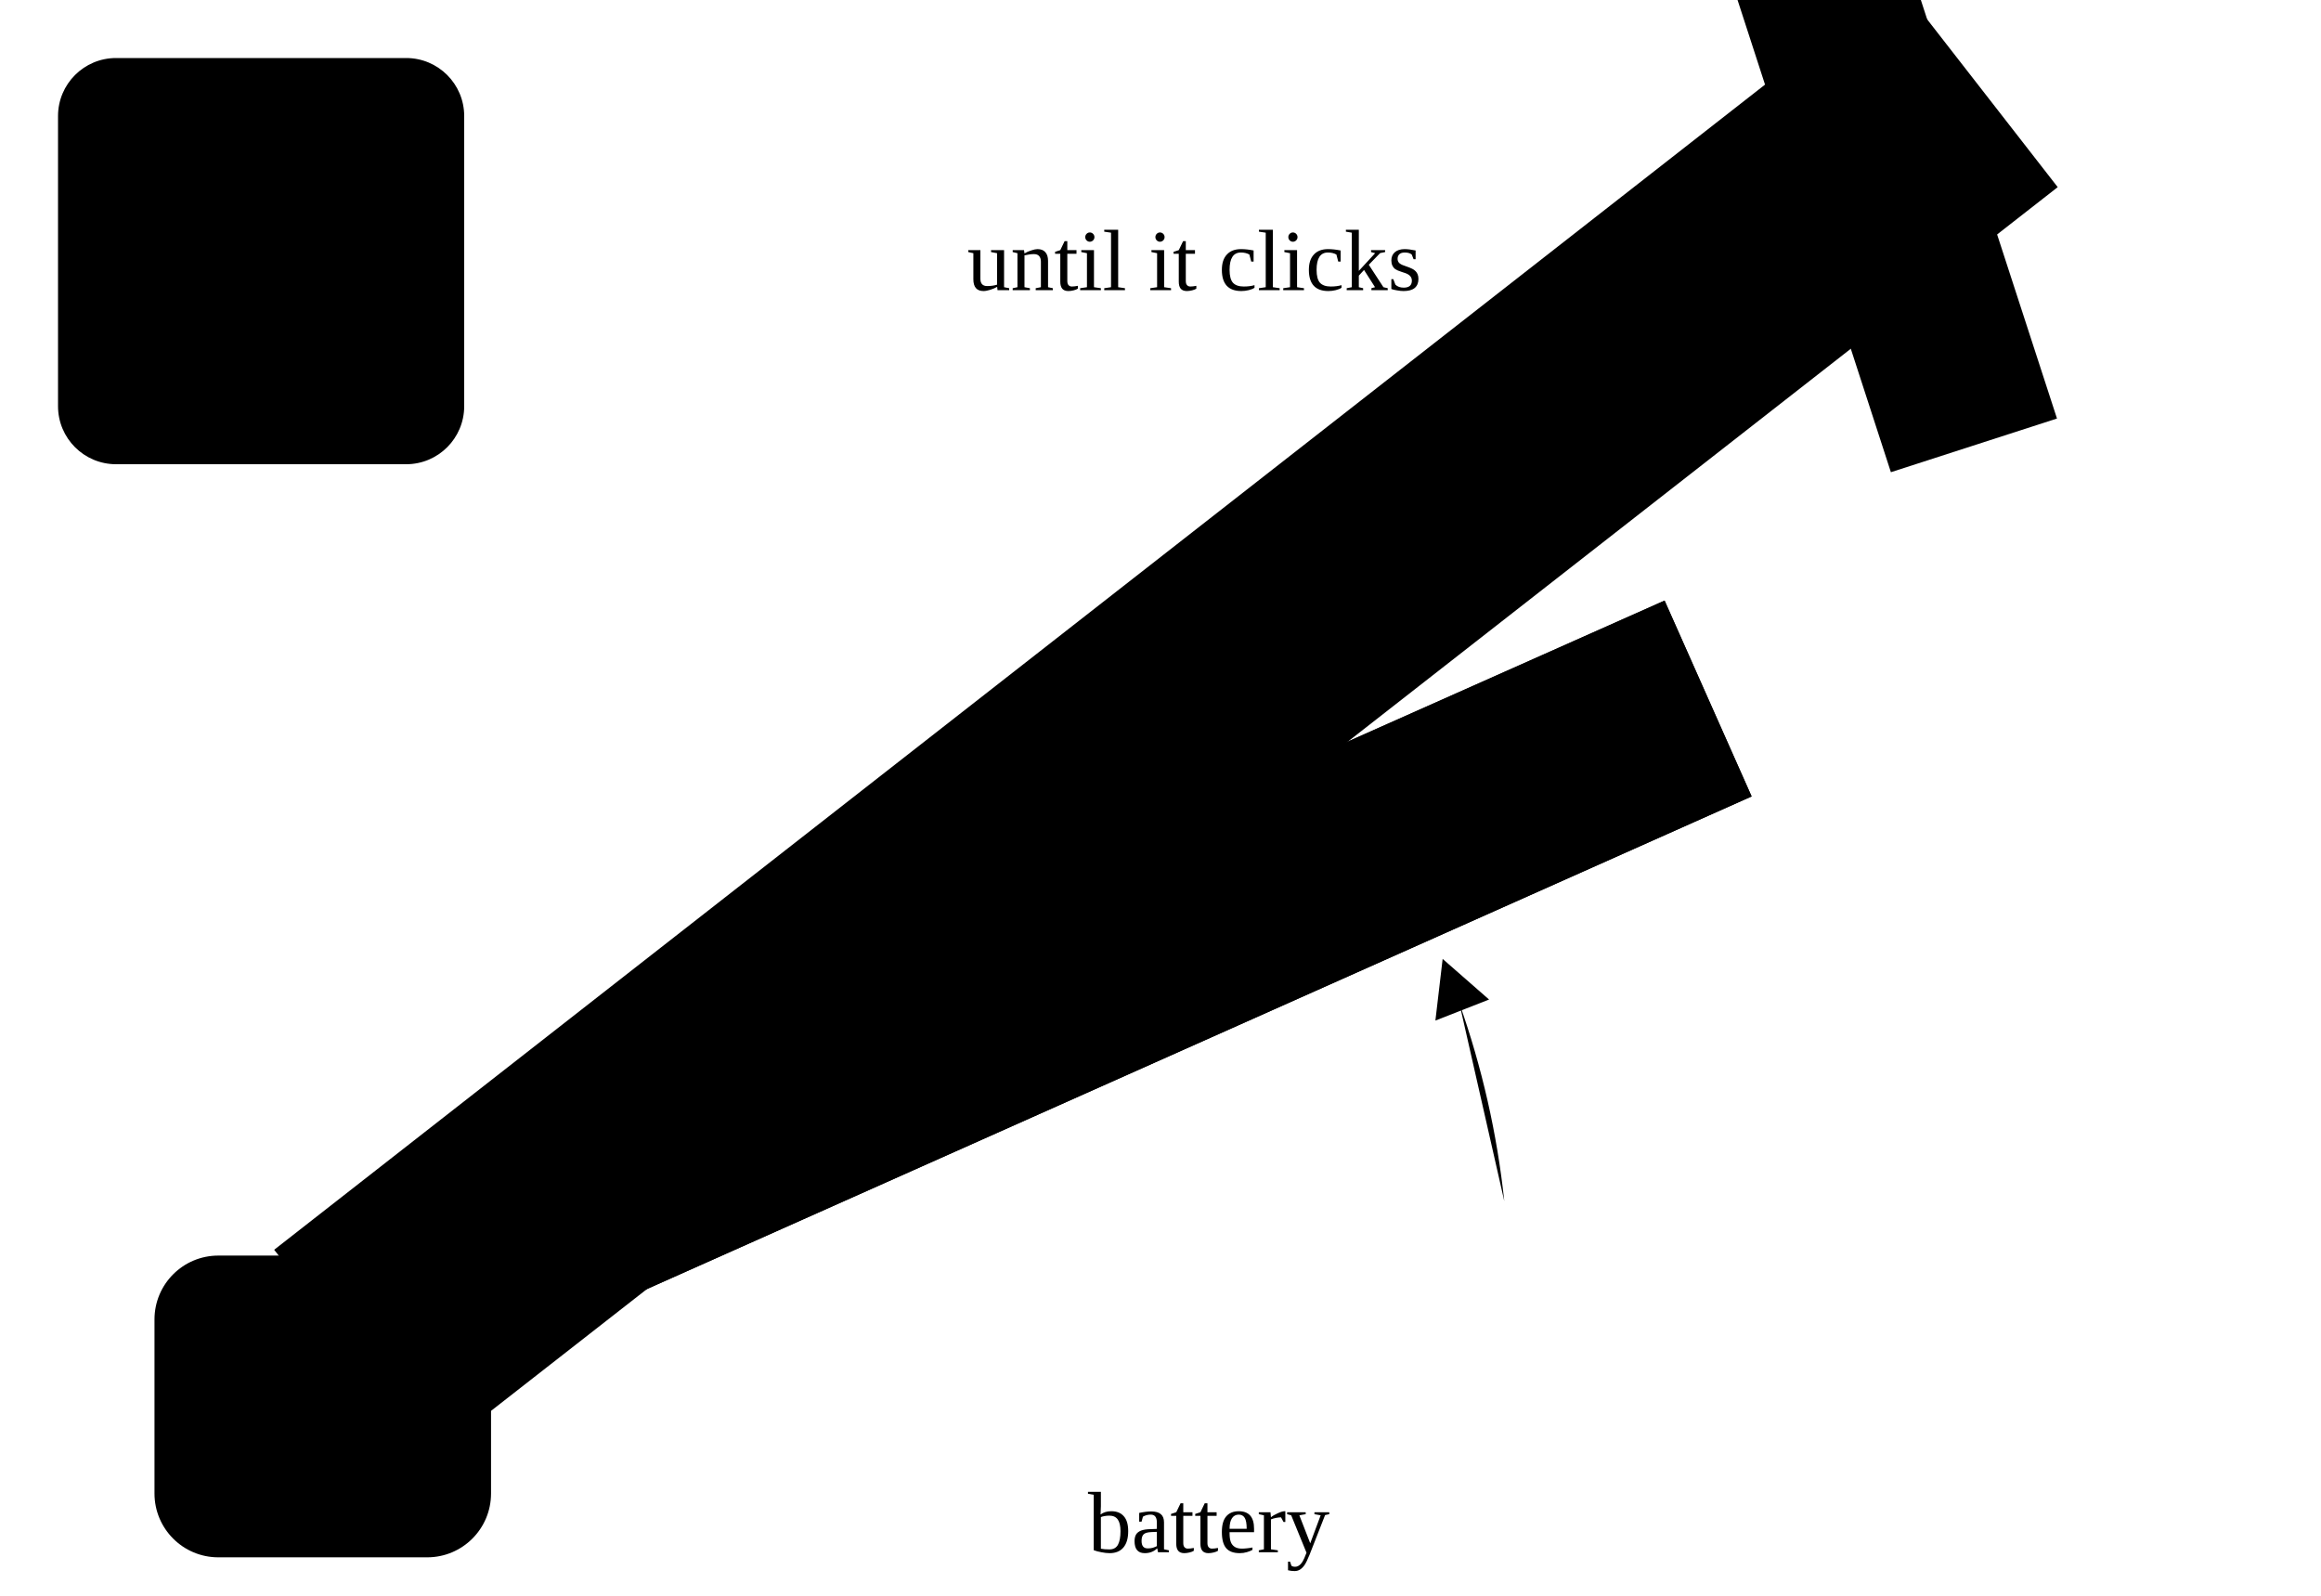
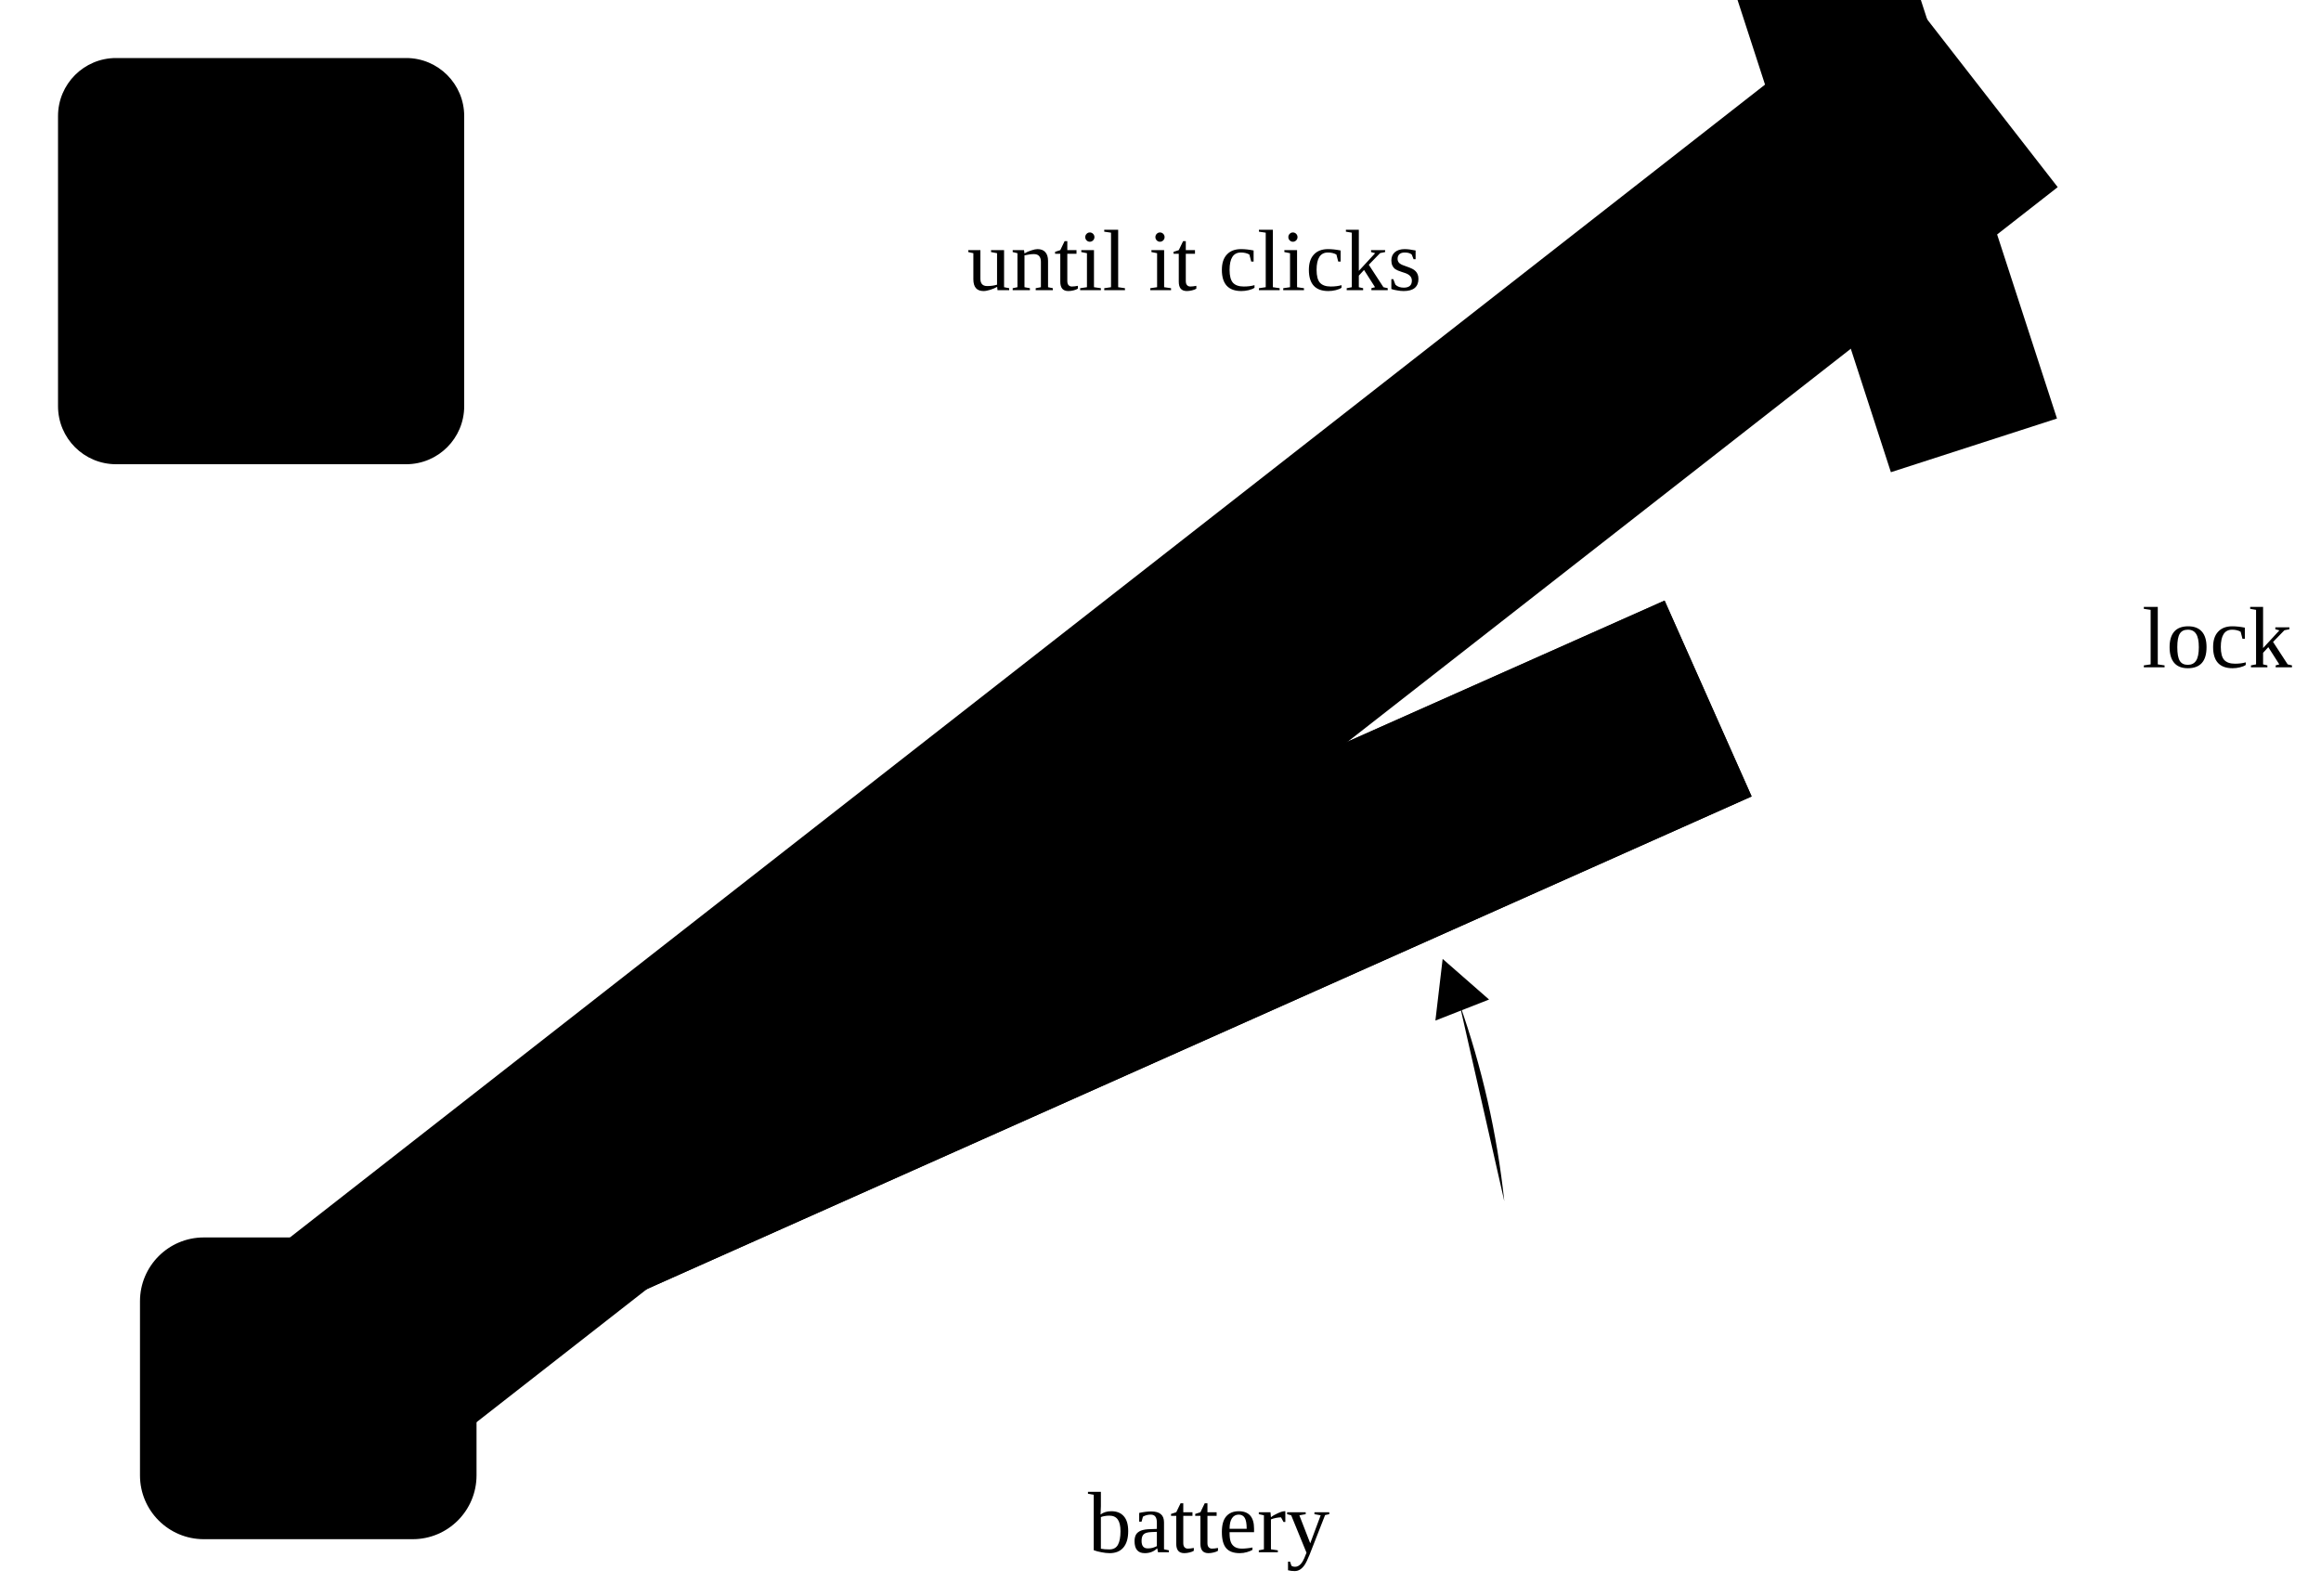
<svg class="cp" viewBox="0 0 320 220">
  <path class="cp-frame" d="M16 8L56 8A8 8 0 0 1 64 16L64 56A8 8 0 0 1 56 64L16 64A8 8 0 0 1 8 56L8 16A8 8 0 0 1 16 8Z" />
  <circle class="cp-thin" cx="23" cy="45" r="10.5" />
  <circle class="cp-thin" cx="49" cy="45" r="10.5" />
  <path class="cp-thin" d="M23 45L35 46L31 28L23 45Z" />
  <path class="cp-thin" d="M31 28L45 29L35 46" />
  <path class="cp-thin" d="M45 29L49 45" />
  <path class="cp-thin" d="M29 25L34 25" />
  <path class="cp-thin" d="M45 29L46 24L50 24" />
  <path class="cp-hiline" style="stroke-width:3" d="M45 29L35 46" />
  <path class="cp-body" d="M37.8 172.3L261.6 -2.6L283.7 25.8L59.9 200.6Z" />
  <path class="cp-body" d="M260.7 65.1L197.7 -128.9L220.5 -136.3L283.6 57.7Z" />
-   <path class="cp-body" d="M30.1 173.1L58.9 173.1A8.8 8.8 0 0 1 67.7 181.9L67.7 205.9A8.8 8.8 0 0 1 58.9 214.7L30.1 214.7A8.8 8.8 0 0 1 21.3 205.9L21.3 181.9A8.8 8.8 0 0 1 30.1 173.1Z" />
-   <circle class="cp-fine" cx="44.5" cy="193.9" r="7.2" />
+   <path class="cp-body" d="M28.1 170.6L56.9 170.6A8.8 8.8 0 0 1 65.7 179.4L65.7 203.4A8.8 8.8 0 0 1 56.9 212.2L28.1 212.2A8.8 8.8 0 0 1 19.3 203.4L19.3 179.4A8.8 8.8 0 0 1 28.1 170.6Z" />
+   <circle class="cp-fine" cx="42.5" cy="191.4" r="7.2" />
  <path class="cp-halostroke" d="M76 151.1L229.5 82.8L241.5 109.8L88.1 178.2Z" />
  <path class="cp-hi" d="M76 151.1L229.5 82.8L241.5 109.8L88.1 178.2Z" />
-   <path class="cp-fine" d="M88.9 150.6L97.1 168.9" />
  <path class="cp-ghost" d="M69.8 154.8L202.2 51.4L220.4 74.7L88.1 178.2Z" />
+   <path class="cp-obj" d="M210.6 62.1L214.4 59.2L224.2 71.8L220.4 74.7Z" />
  <circle class="cp-obj" cx="224.5" cy="60.4" r="3.2" />
  <path class="cp-fine" d="M222.9 60.4L226.1 60.4" />
  <path class="cp-arrow" d="M207.4 165.6A120 120 0 0 0 201.2 138.3" />
  <path class="cp-head" d="M198.9 132.2L205.3 137.8L197.9 140.7Z" />
  <path class="cp-thin" d="M149.5 199L140.1 147.6" />
  <text class="cp-t" x="150" y="214">battery</text>
-   <path class="cp-thin" d="M197.8 45.4L218.5 72.2" />
+   <path class="cp-thin" d="M198 45.2L217.4 67" />
  <text class="cp-th" x="196" y="40" text-anchor="end">until it clicks</text>
+   <path class="cp-thin" d="M281.4 79.1L226.5 62.4" />
+   <text class="cp-t" x="316" y="92" text-anchor="end">lock</text>
</svg>
